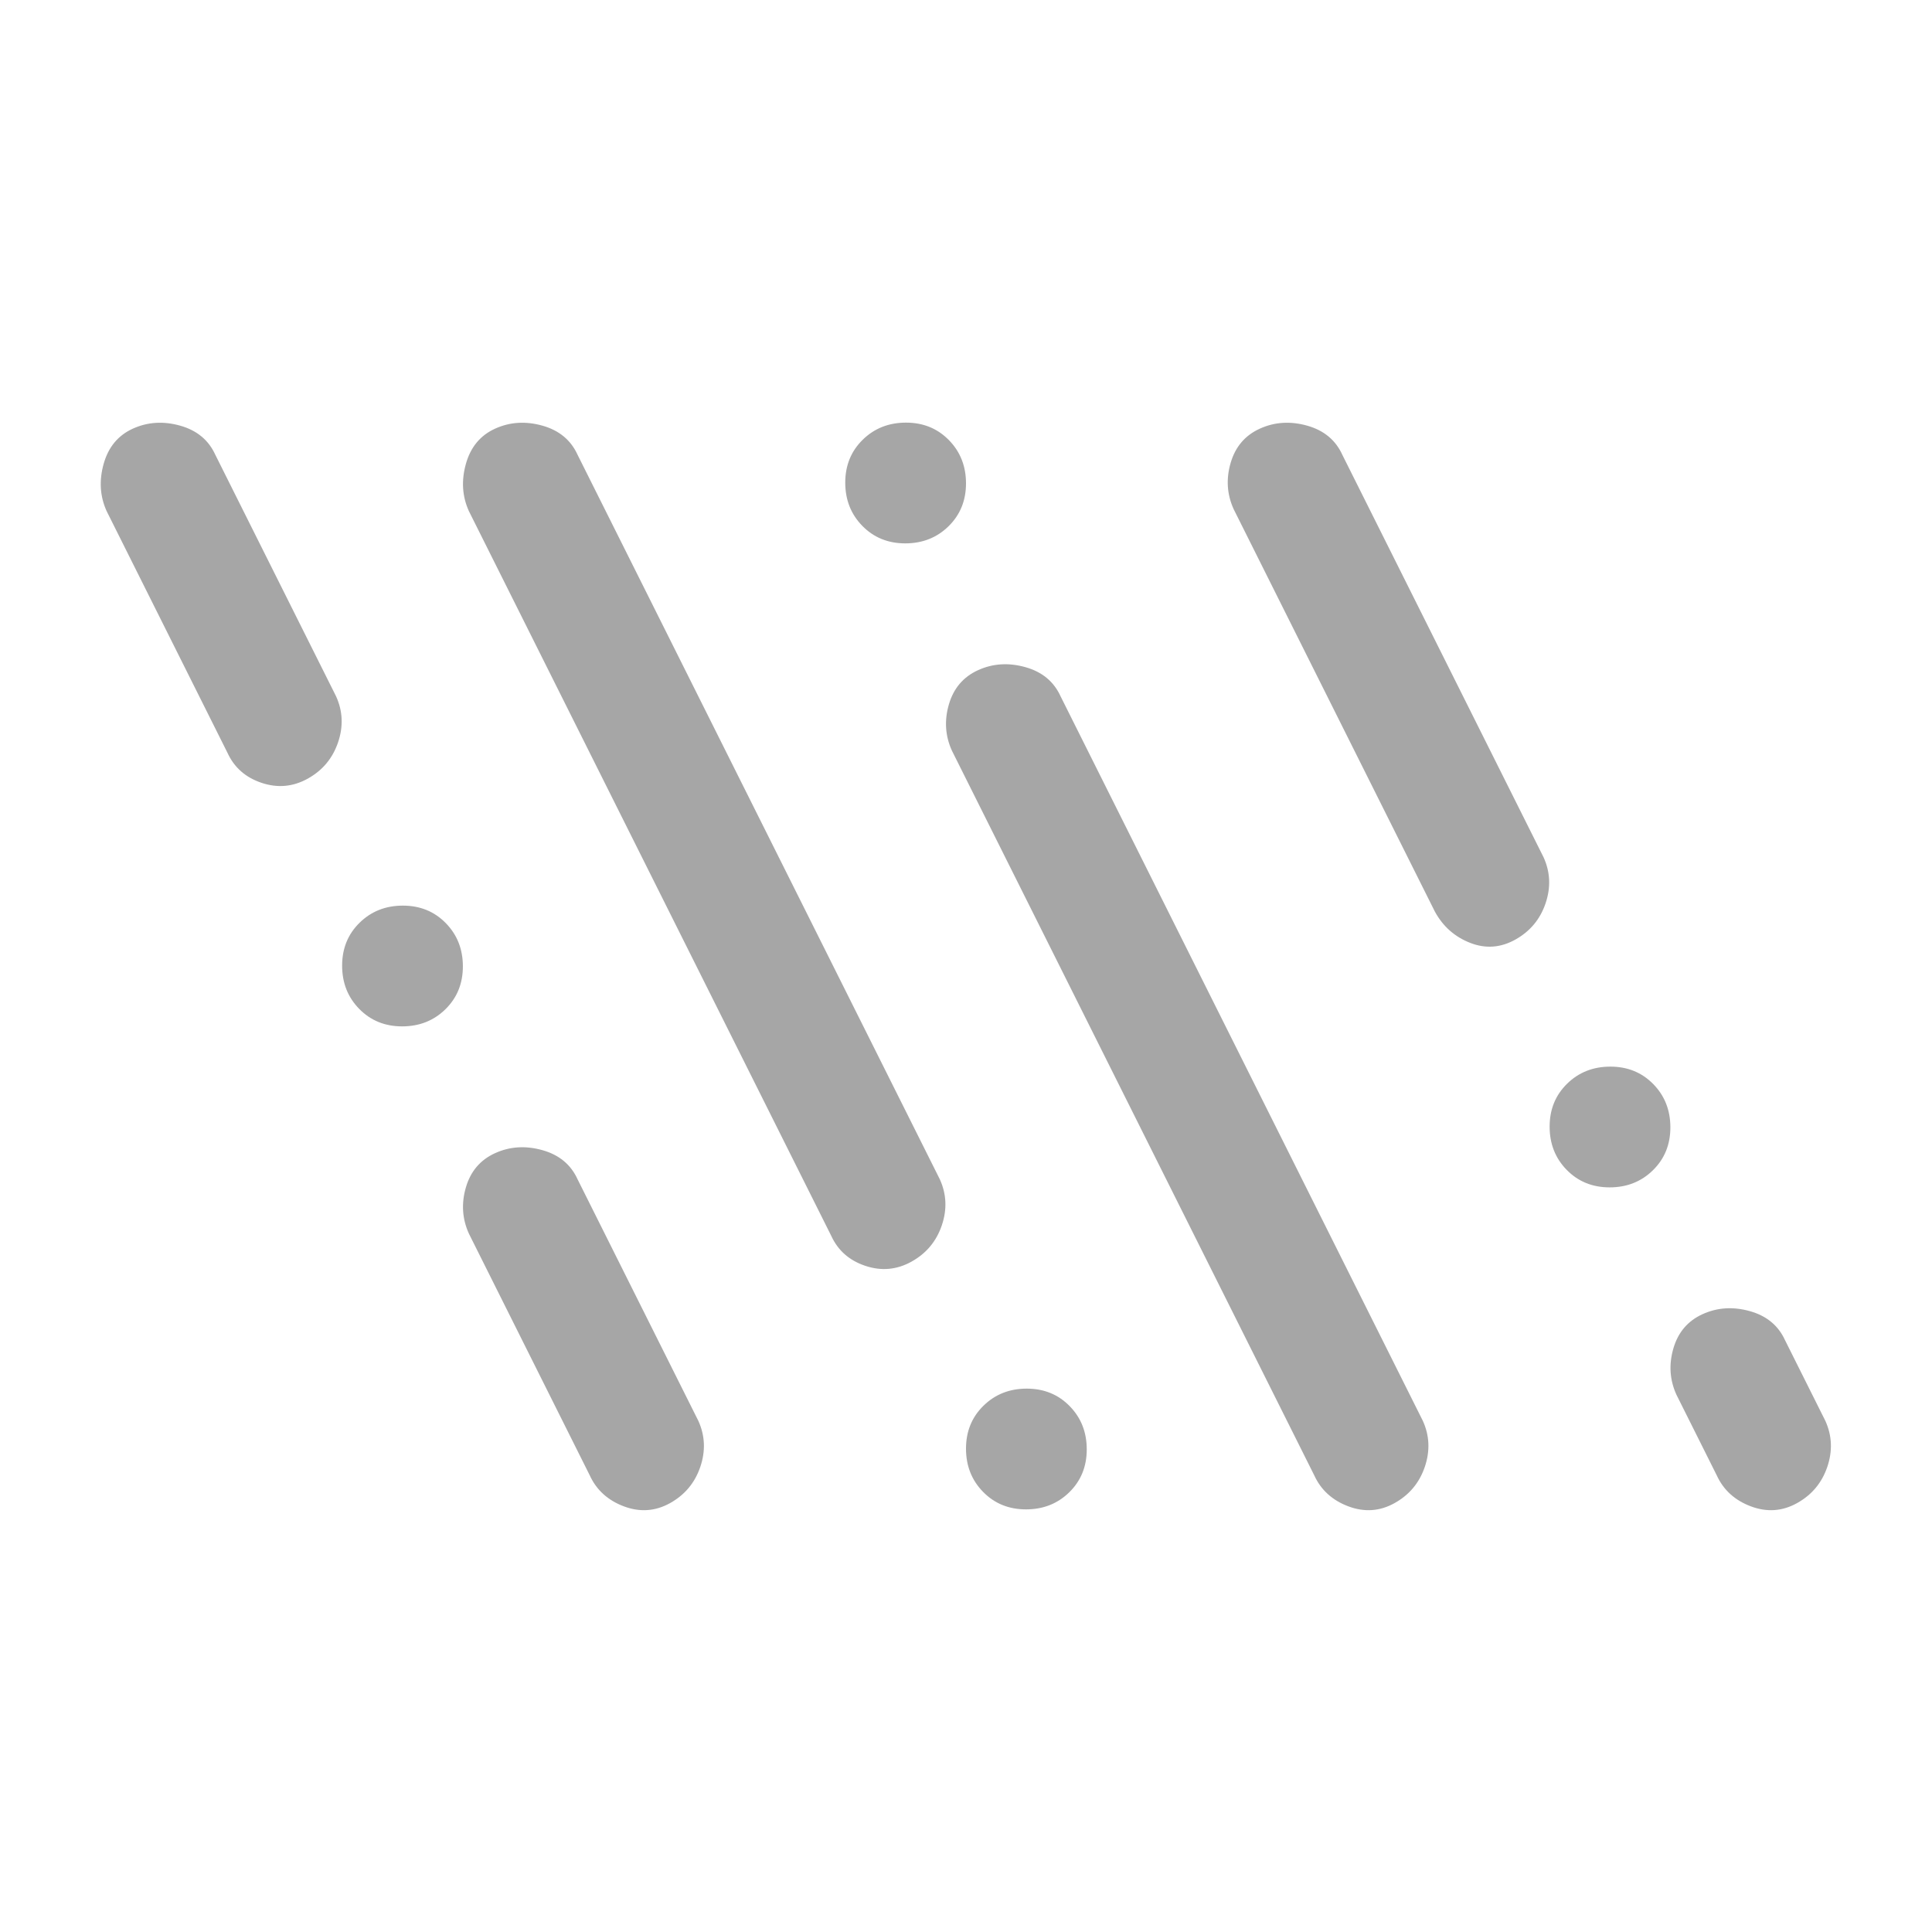
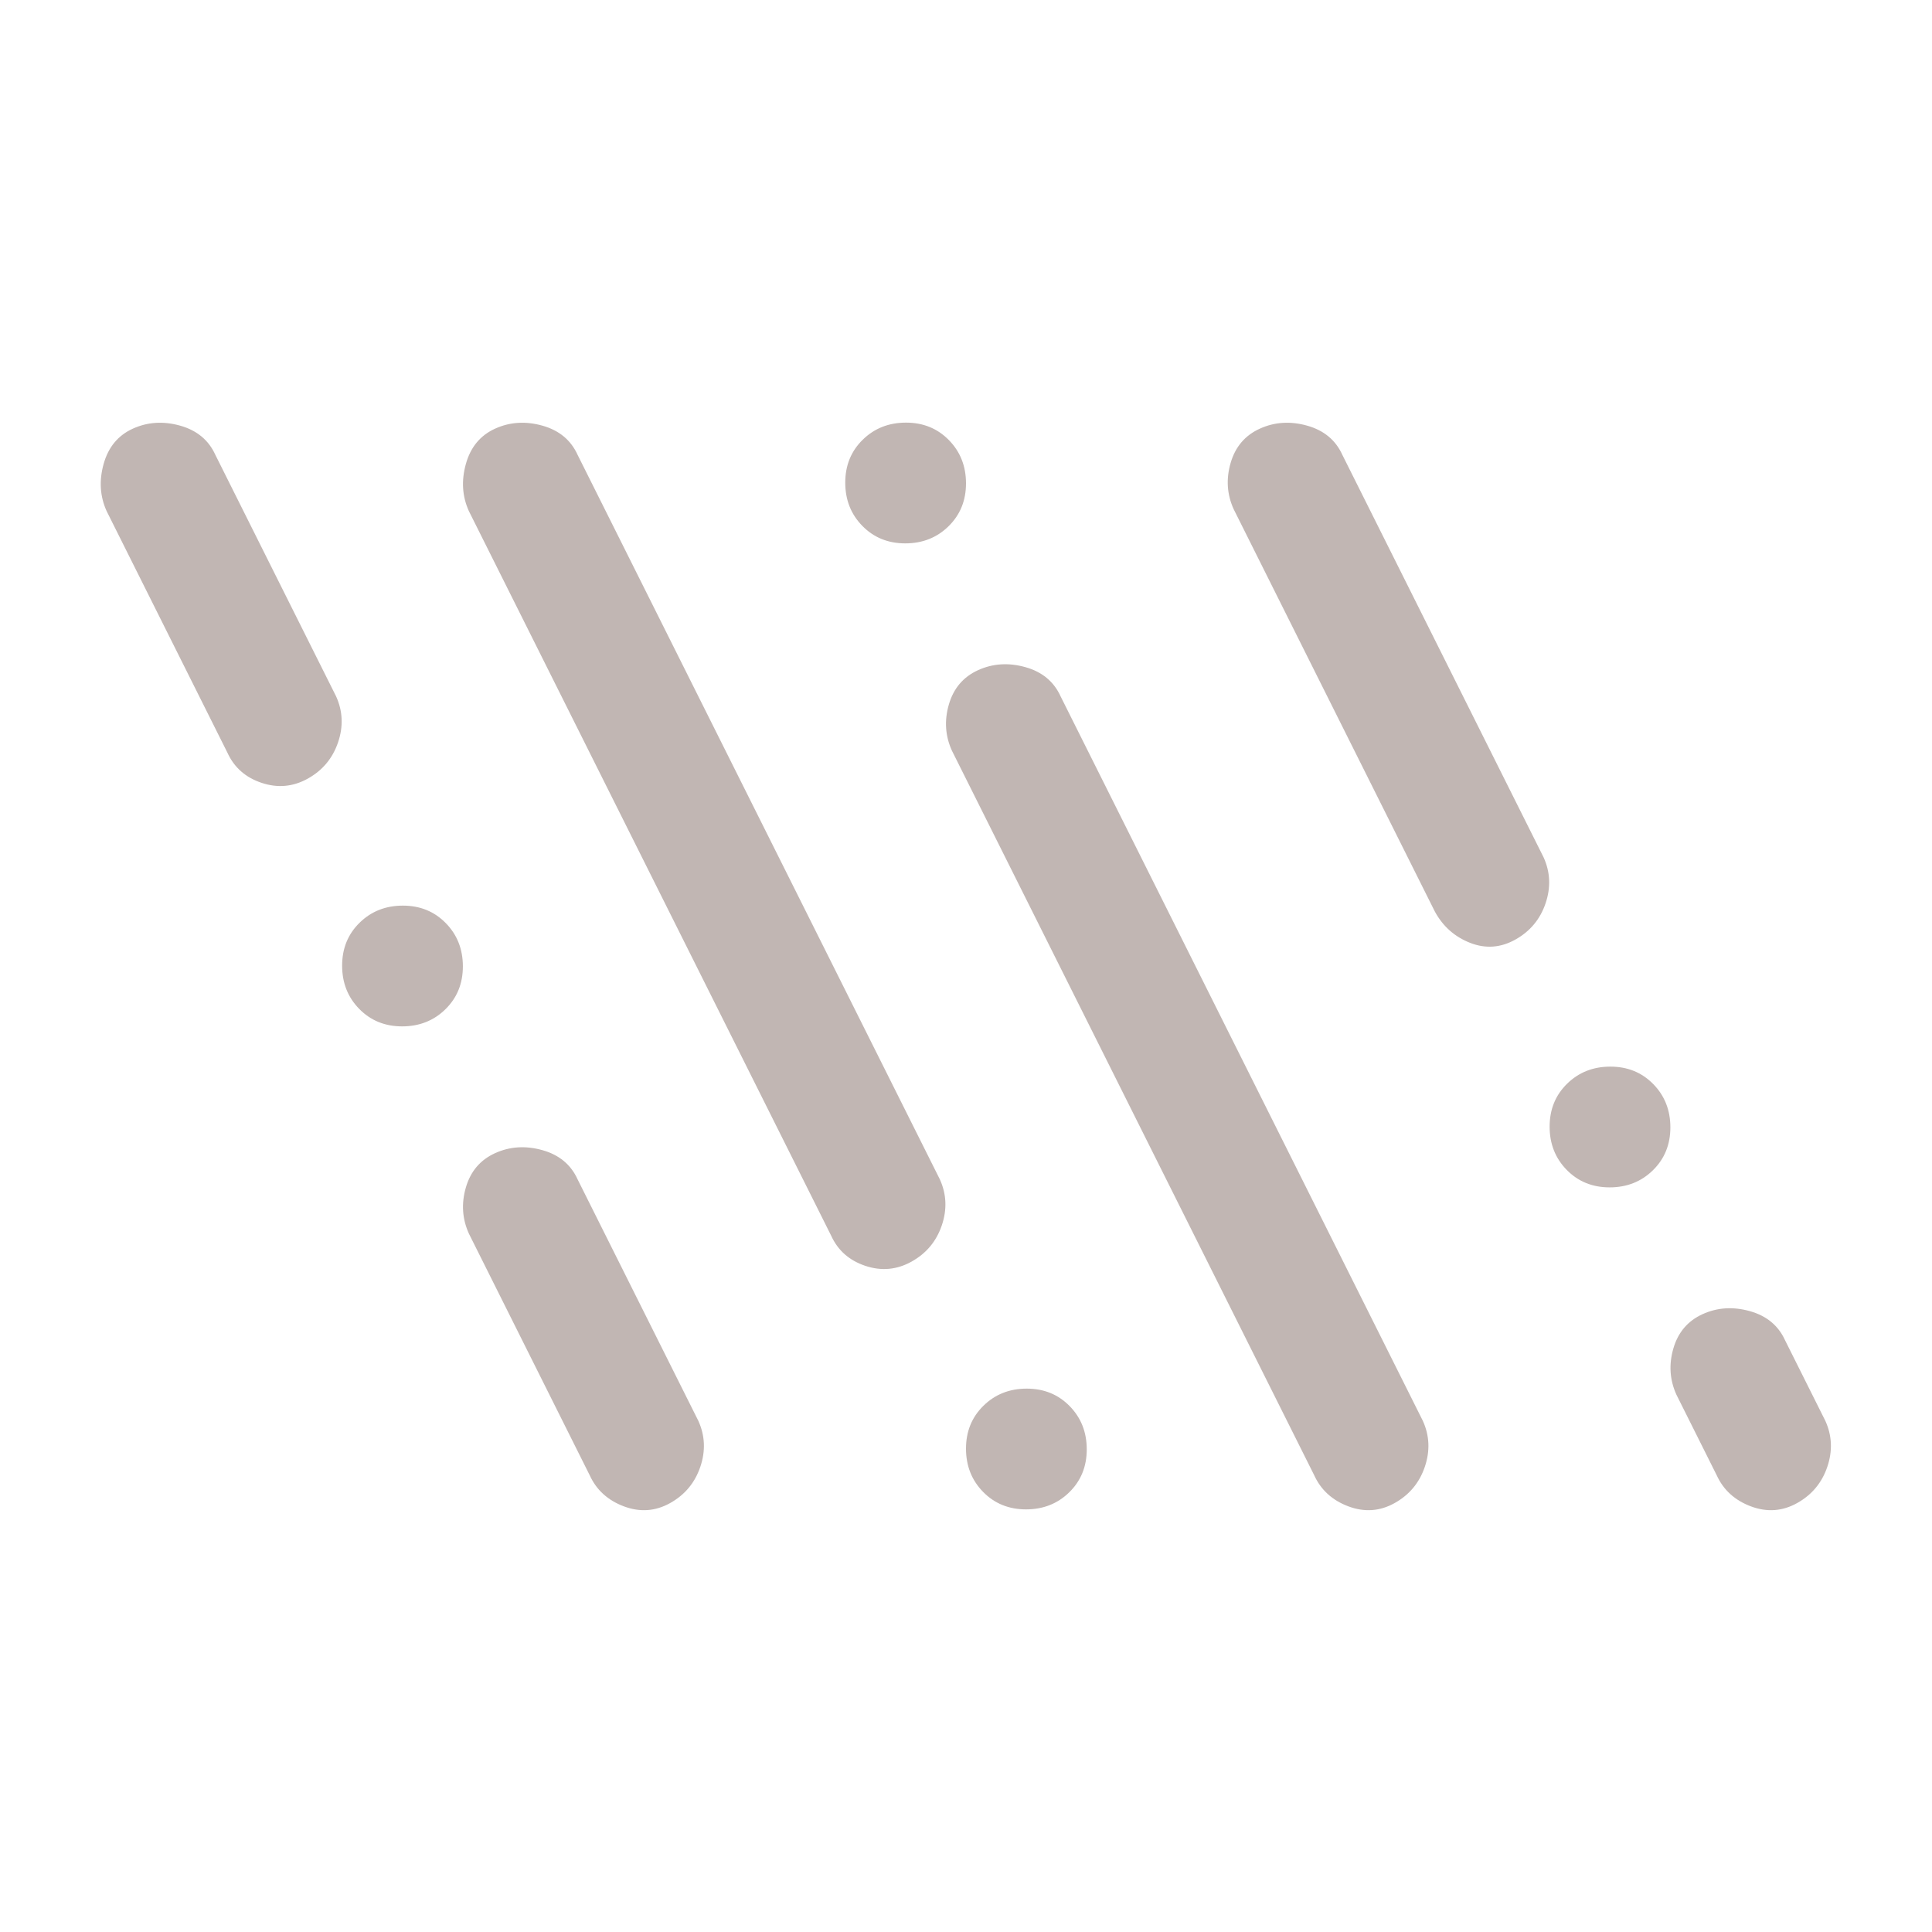
- <svg xmlns="http://www.w3.org/2000/svg" height="48px" viewBox="0 -960 960 960" width="48px" fill="#a6a6a6">
+ <svg xmlns="http://www.w3.org/2000/svg" height="48px" viewBox="0 -960 960 960" width="48px" fill="#c1b6b3">
  <path d="M332.98-213.13Q322-207 310-211.5T293-227l-60-120q-5-11-1.5-23t14.5-17q11-5 23.5-1.5T287-374l60 120q5 11 .98 22.87-4.03 11.87-15 18Zm360 0Q682-207 670-211.5T653-227L473-587q-5-11-1.5-23t14.5-17q11-5 23.5-1.5T527-614l180 360q5 11 .98 22.87-4.03 11.87-15 18ZM509.82-210q-12.82 0-21.32-8.68-8.5-8.67-8.5-21.5 0-12.82 8.68-21.32 8.67-8.5 21.5-8.5 12.82 0 21.32 8.68 8.5 8.67 8.5 21.5 0 12.82-8.68 21.32-8.67 8.5-21.5 8.5Zm383.16-3.13Q882-207 870-211.5T853-227l-20-40q-5-11-1.5-23t14.5-17q11-5 23.5-1.5T887-294l20 40q5 11 .98 22.87-4.03 11.87-15 18Zm-440-120Q442-327 430-331t-17-15L233-706q-5-11-1.5-23.5T246-747q11-5 23.5-1.5T287-734l180 360q5 11 .98 22.87-4.03 11.87-15 18ZM799.82-370q-12.82 0-21.32-8.68-8.5-8.67-8.5-21.5 0-12.82 8.68-21.32 8.67-8.5 21.5-8.5 12.82 0 21.32 8.68 8.5 8.67 8.5 21.5 0 12.82-8.68 21.32-8.67 8.5-21.5 8.5Zm-600-80q-12.82 0-21.32-8.68-8.5-8.67-8.5-21.5 0-12.82 8.68-21.32 8.67-8.5 21.5-8.5 12.82 0 21.32 8.68 8.5 8.67 8.5 21.5 0 12.82-8.68 21.32-8.67 8.5-21.5 8.5Zm553.16-43.13Q742-487 730.5-491.5T713-507L613-707q-5-11-1.5-23t14.5-17q11-5 23.5-1.5T667-734l100 200q5 11 .98 22.87-4.03 11.87-15 18Zm-600-80Q142-567 130-571t-17-15L53-706q-5-11-1.5-23.5T66-747q11-5 23.5-1.5T107-734l60 120q5 11 .98 22.87-4.03 11.87-15 18ZM449.82-690q-12.82 0-21.32-8.68-8.5-8.67-8.5-21.5 0-12.82 8.68-21.32 8.67-8.5 21.5-8.5 12.82 0 21.32 8.68 8.5 8.67 8.5 21.5 0 12.82-8.68 21.32-8.67 8.5-21.5 8.5Z" />
</svg>
